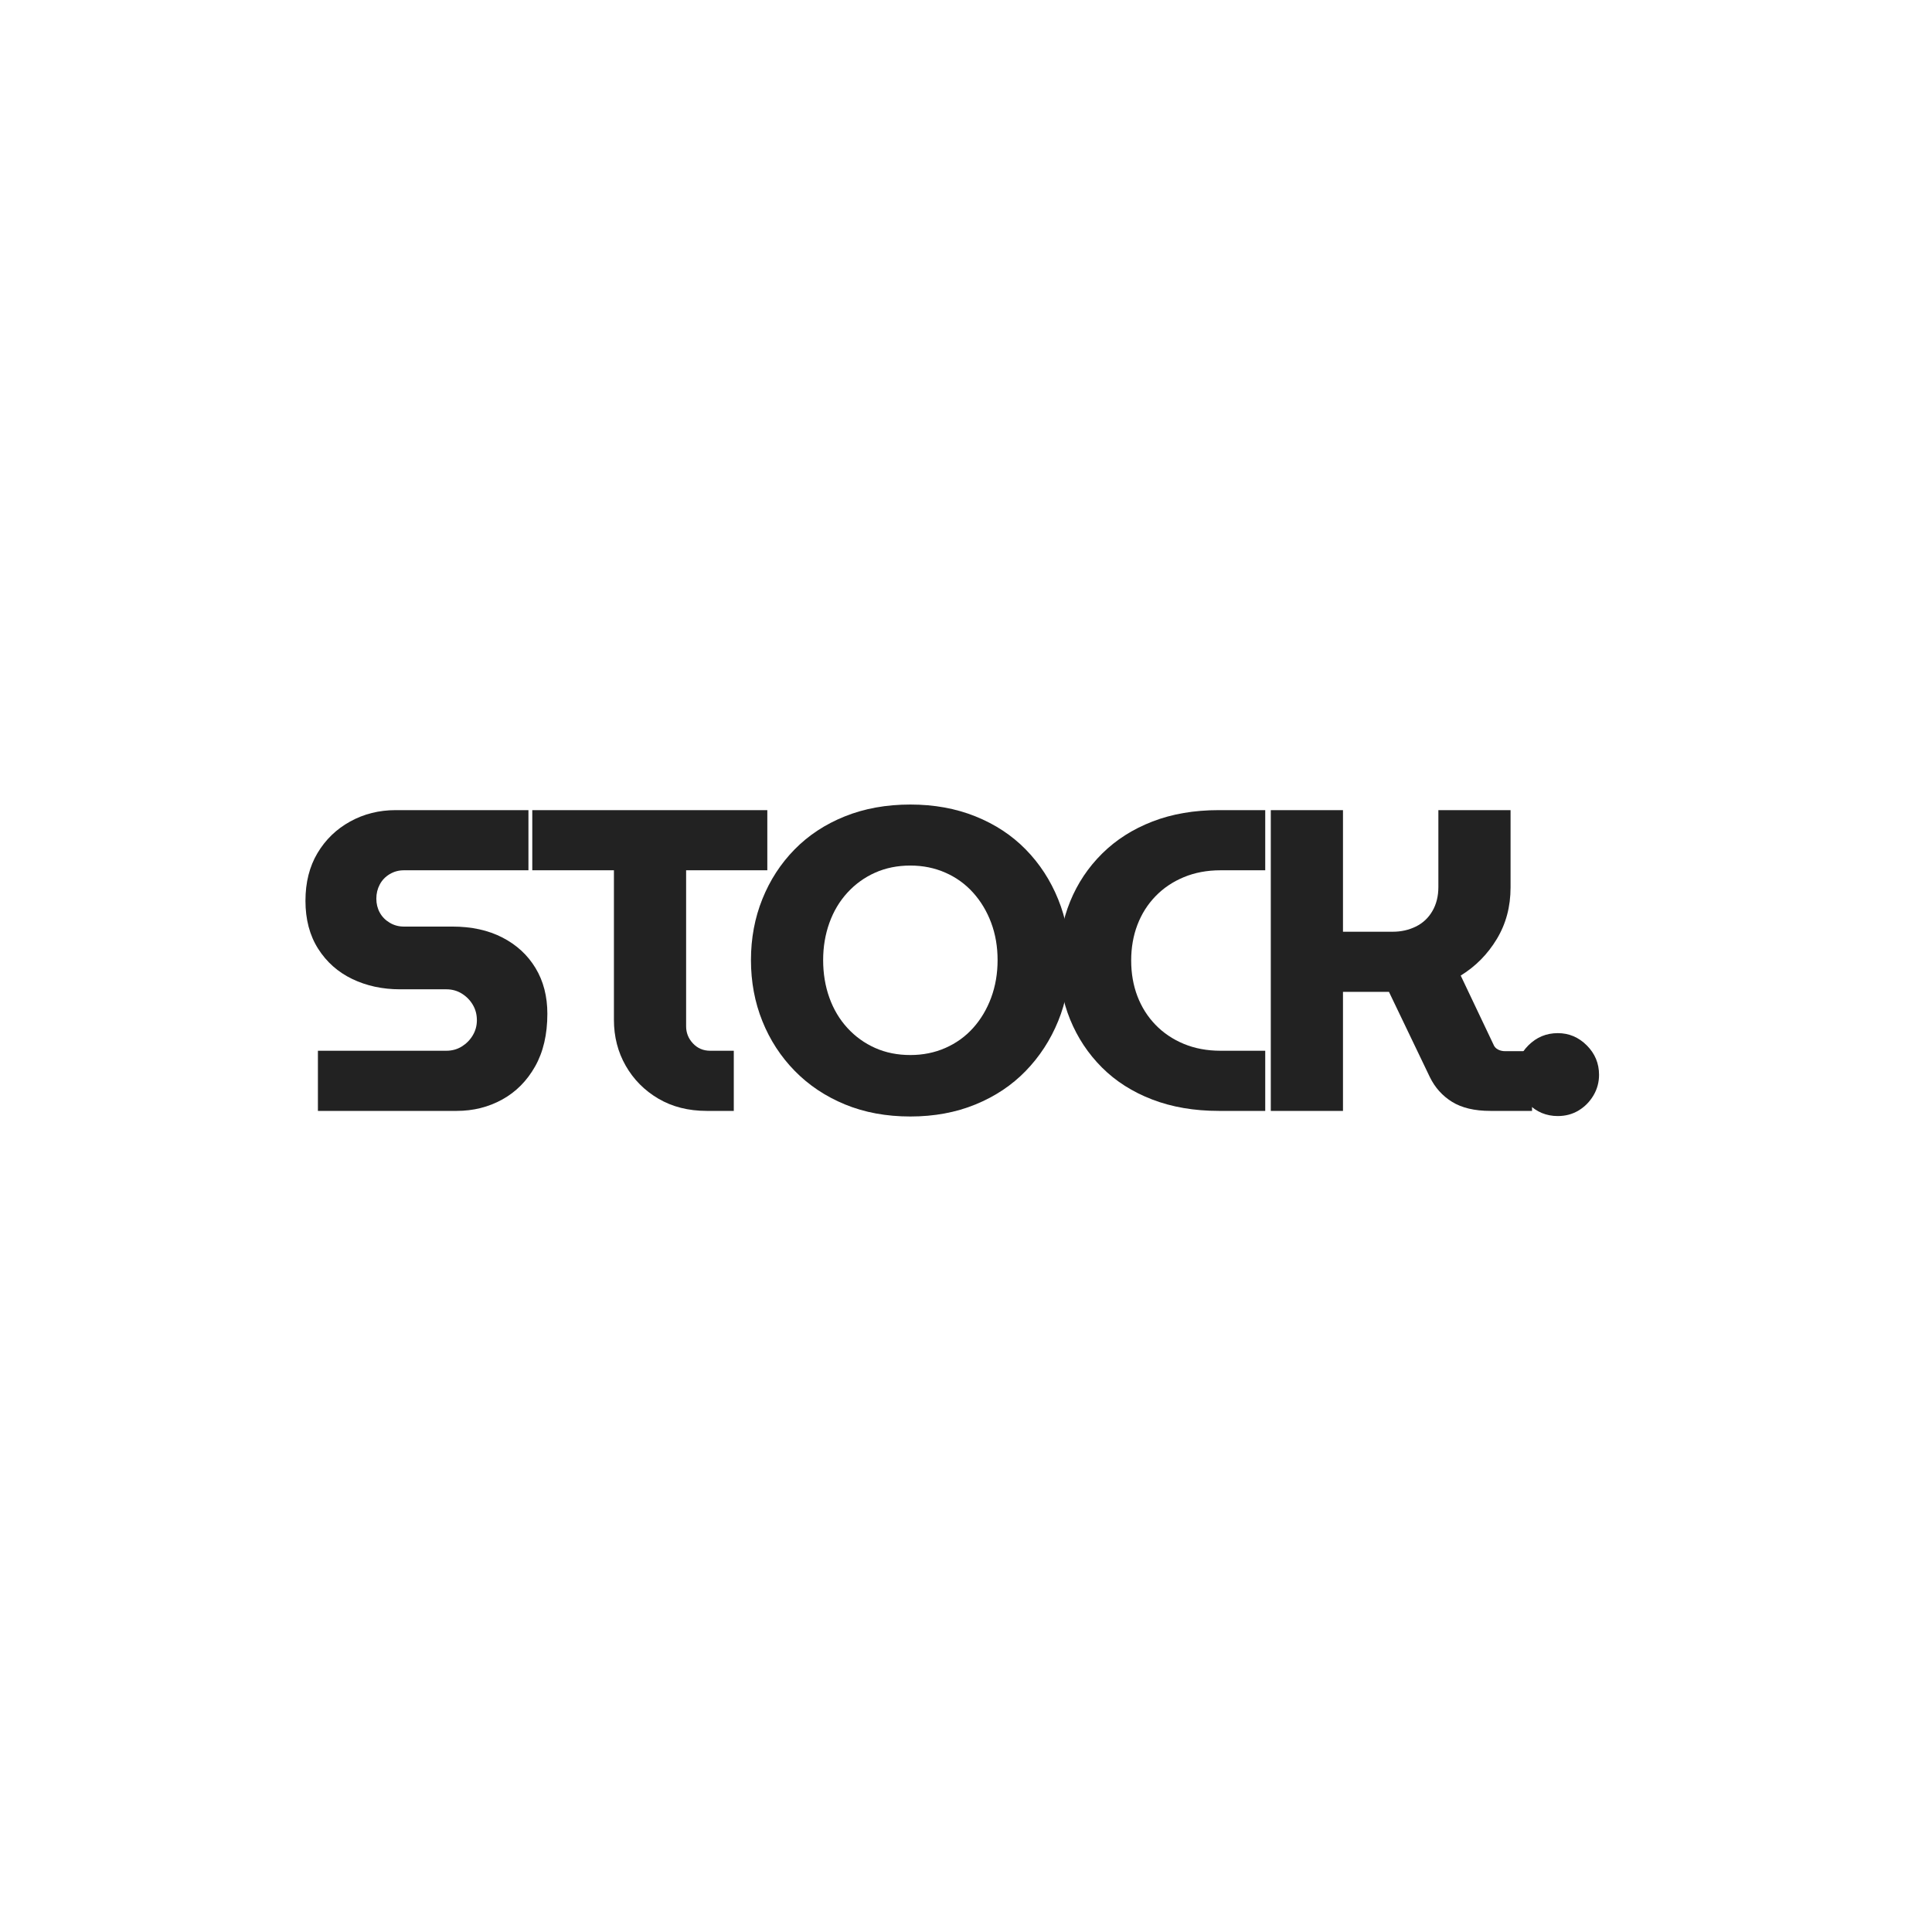
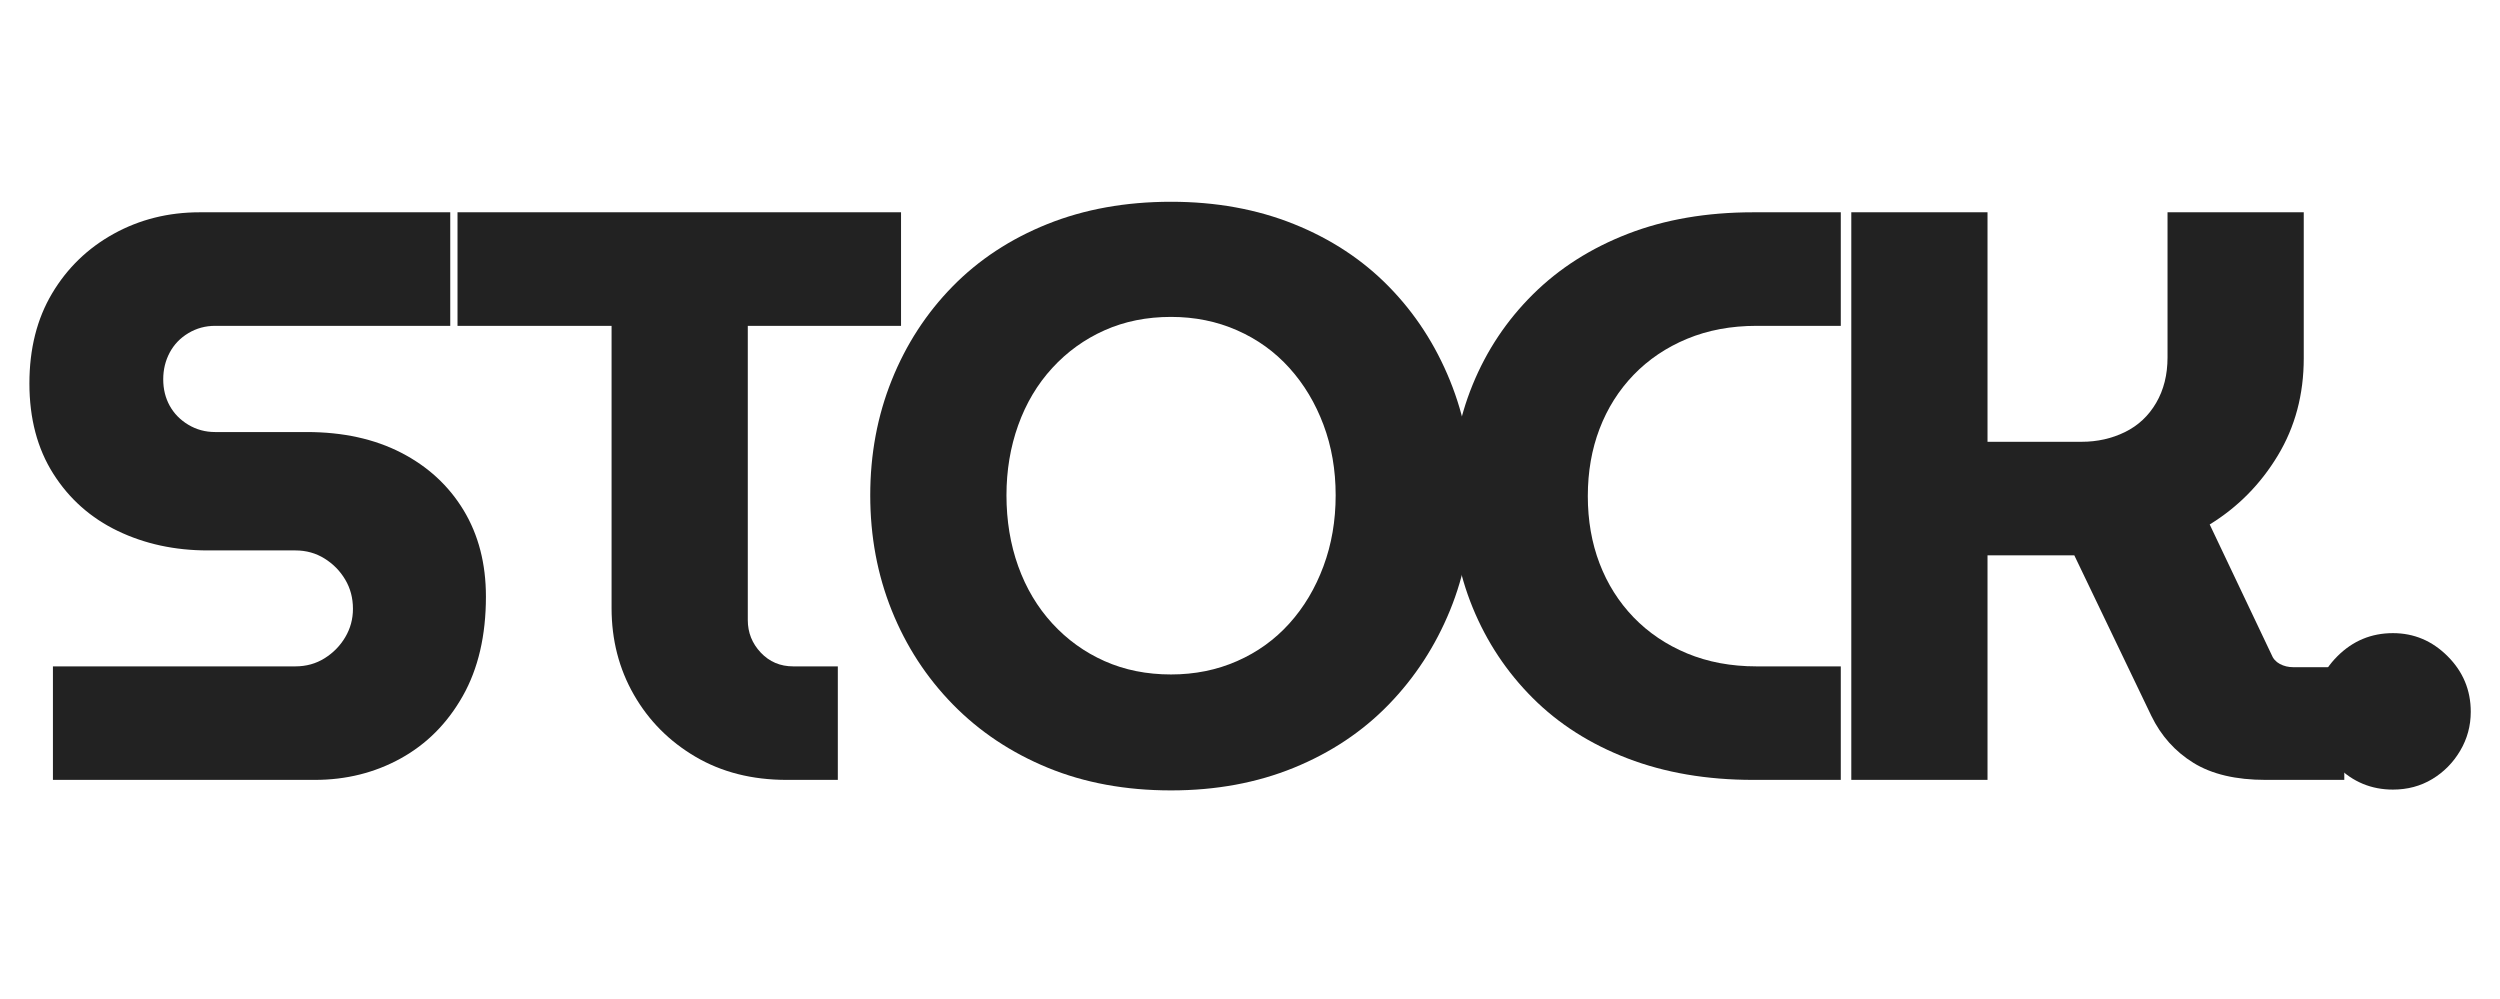
- <svg xmlns="http://www.w3.org/2000/svg" width="2000" zoomAndPan="magnify" viewBox="0 0 1500 1500" height="2000" preserveAspectRatio="xMidYMid meet" version="1.0">
+ <svg xmlns="http://www.w3.org/2000/svg" width="1282" zoomAndPan="magnify" viewBox="0 0 961.5 384" height="512" preserveAspectRatio="xMidYMid meet" version="1.0">
  <defs>
    <g />
-     <clipPath id="d045108b09">
-       <rect x="0" width="1021" y="0" height="529" />
+     <clipPath id="421d147f69">
+       <path d="M 0 0.102 L 953 0.102 L 953 383.898 L 0 383.898 Z M 0 0.102 " clip-rule="nonzero" />
+     </clipPath>
+     <clipPath id="34480f6b3e">
+       <rect x="0" width="953" y="0" height="384" />
    </clipPath>
  </defs>
-   <g transform="matrix(1, 0, 0, 1, 225, 484)">
-     <g clip-path="url(#d045108b09)">
-       <g fill="#222222" fill-opacity="1">
-         <g transform="translate(0.140024, 378.4999)">
-           <g>
-             <path d="M 21.688 0 L 21.688 -46.703 L 121.422 -46.703 C 125.867 -46.703 129.875 -47.812 133.438 -50.031 C 137 -52.258 139.832 -55.148 141.938 -58.703 C 144.051 -62.266 145.109 -66.16 145.109 -70.391 C 145.109 -74.836 144.051 -78.836 141.938 -82.391 C 139.832 -85.953 137 -88.844 133.438 -91.062 C 129.875 -93.289 125.867 -94.406 121.422 -94.406 L 85.406 -94.406 C 71.832 -94.406 59.484 -97.07 48.359 -102.406 C 37.242 -107.75 28.406 -115.586 21.844 -125.922 C 15.289 -136.266 12.016 -148.664 12.016 -163.125 C 12.016 -177.363 15.125 -189.707 21.344 -200.156 C 27.57 -210.602 36.023 -218.773 46.703 -224.672 C 57.379 -230.566 69.164 -233.516 82.062 -233.516 L 185.141 -233.516 L 185.141 -186.812 L 88.406 -186.812 C 84.395 -186.812 80.723 -185.812 77.391 -183.812 C 74.055 -181.812 71.5 -179.141 69.719 -175.797 C 67.938 -172.461 67.047 -168.797 67.047 -164.797 C 67.047 -160.797 67.938 -157.18 69.719 -153.953 C 71.5 -150.723 74.055 -148.109 77.391 -146.109 C 80.723 -144.109 84.395 -143.109 88.406 -143.109 L 126.094 -143.109 C 141 -143.109 153.953 -140.27 164.953 -134.594 C 175.961 -128.926 184.523 -121.031 190.641 -110.906 C 196.766 -100.789 199.828 -88.953 199.828 -75.391 C 199.828 -59.379 196.656 -45.758 190.312 -34.531 C 183.977 -23.301 175.473 -14.738 164.797 -8.844 C 154.117 -2.945 142.332 0 129.438 0 Z M 21.688 0 " />
+   <g clip-path="url(#421d147f69)">
+     <g transform="matrix(1, 0, 0, 1, 0, 0.000000000000033154)">
+       <g clip-path="url(#34480f6b3e)">
+         <g fill="#222222" fill-opacity="1">
+           <g transform="translate(0.0900948, 299.9438)">
+             <g>
+               <path d="M 20.266 0 L 20.266 -43.656 L 113.516 -43.656 C 117.672 -43.656 121.41 -44.691 124.734 -46.766 C 128.066 -48.848 130.719 -51.551 132.688 -54.875 C 134.664 -58.207 135.656 -61.848 135.656 -65.797 C 135.656 -69.953 134.664 -73.691 132.688 -77.016 C 130.719 -80.348 128.066 -83.051 124.734 -85.125 C 121.41 -87.207 117.672 -88.25 113.516 -88.25 L 79.828 -88.25 C 67.148 -88.25 55.613 -90.742 45.219 -95.734 C 34.82 -100.723 26.555 -108.051 20.422 -117.719 C 14.285 -127.383 11.219 -138.973 11.219 -152.484 C 11.219 -165.797 14.129 -177.336 19.953 -187.109 C 25.773 -196.879 33.676 -204.52 43.656 -210.031 C 53.633 -215.539 64.656 -218.297 76.719 -218.297 L 173.078 -218.297 L 173.078 -174.625 L 82.641 -174.625 C 78.898 -174.625 75.469 -173.688 72.344 -171.812 C 69.227 -169.945 66.836 -167.453 65.172 -164.328 C 63.516 -161.211 62.688 -157.785 62.688 -154.047 C 62.688 -150.305 63.516 -146.926 65.172 -143.906 C 66.836 -140.895 69.227 -138.453 72.344 -136.578 C 75.469 -134.711 78.898 -133.781 82.641 -133.781 L 117.875 -133.781 C 131.801 -133.781 143.91 -131.129 154.203 -125.828 C 164.492 -120.523 172.5 -113.145 178.219 -103.688 C 183.938 -94.227 186.797 -83.16 186.797 -70.484 C 186.797 -55.516 183.832 -42.781 177.906 -32.281 C 171.977 -21.781 164.023 -13.773 154.047 -8.266 C 144.066 -2.754 133.051 0 121 0 Z M 20.266 0 " />
+             </g>
          </g>
        </g>
-       </g>
-       <g fill="#222222" fill-opacity="1">
-         <g transform="translate(183.2607, 378.4999)">
-           <g>
-             <path d="M 140.438 0 C 126.207 0 113.695 -3.164 102.906 -9.5 C 92.125 -15.844 83.676 -24.352 77.562 -35.031 C 71.445 -45.707 68.391 -57.602 68.391 -70.719 L 68.391 -186.812 L 5 -186.812 L 5 -233.516 L 187.484 -233.516 L 187.484 -186.812 L 124.438 -186.812 L 124.438 -65.719 C 124.438 -60.602 126.211 -56.156 129.766 -52.375 C 133.328 -48.594 137.773 -46.703 143.109 -46.703 L 161.453 -46.703 L 161.453 0 Z M 140.438 0 " />
+         <g fill="#222222" fill-opacity="1">
+           <g transform="translate(171.2886, 299.9438)">
+             <g>
+               <path d="M 131.281 0 C 117.977 0 106.285 -2.961 96.203 -8.891 C 86.117 -14.816 78.219 -22.77 72.5 -32.75 C 66.781 -42.727 63.922 -53.848 63.922 -66.109 L 63.922 -174.625 L 4.672 -174.625 L 4.672 -218.297 L 175.25 -218.297 L 175.25 -174.625 L 116.312 -174.625 L 116.312 -61.438 C 116.312 -56.656 117.973 -52.492 121.297 -48.953 C 124.629 -45.422 128.789 -43.656 133.781 -43.656 L 150.938 -43.656 L 150.938 0 Z M 131.281 0 " />
+             </g>
          </g>
        </g>
-       </g>
-       <g fill="#222222" fill-opacity="1">
-         <g transform="translate(348.3691, 378.4999)">
-           <g>
-             <path d="M 133.438 4.344 C 114.758 4.344 97.859 1.227 82.734 -5 C 67.609 -11.227 54.598 -19.898 43.703 -31.016 C 32.805 -42.141 24.41 -55.039 18.516 -69.719 C 12.617 -84.395 9.672 -100.188 9.672 -117.094 C 9.672 -133.988 12.617 -149.773 18.516 -164.453 C 24.41 -179.141 32.75 -191.984 43.531 -202.984 C 54.32 -213.992 67.332 -222.555 82.562 -228.672 C 97.801 -234.797 114.758 -237.859 133.438 -237.859 C 151.895 -237.859 168.738 -234.797 183.969 -228.672 C 199.207 -222.555 212.219 -213.992 223 -202.984 C 233.789 -191.984 242.188 -179.086 248.188 -164.297 C 254.195 -149.504 257.203 -133.77 257.203 -117.094 C 257.203 -100.188 254.195 -84.395 248.188 -69.719 C 242.188 -55.039 233.789 -42.141 223 -31.016 C 212.219 -19.898 199.207 -11.227 183.969 -5 C 168.738 1.227 151.895 4.344 133.438 4.344 Z M 133.438 -43.375 C 143.219 -43.375 152.281 -45.207 160.625 -48.875 C 168.969 -52.539 176.141 -57.707 182.141 -64.375 C 188.148 -71.051 192.82 -78.891 196.156 -87.891 C 199.488 -96.898 201.156 -106.633 201.156 -117.094 C 201.156 -127.539 199.488 -137.211 196.156 -146.109 C 192.82 -155.004 188.148 -162.785 182.141 -169.453 C 176.141 -176.129 168.969 -181.301 160.625 -184.969 C 152.281 -188.645 143.219 -190.484 133.438 -190.484 C 123.426 -190.484 114.305 -188.645 106.078 -184.969 C 97.848 -181.301 90.676 -176.129 84.562 -169.453 C 78.445 -162.785 73.773 -154.945 70.547 -145.938 C 67.328 -136.938 65.719 -127.32 65.719 -117.094 C 65.719 -106.633 67.328 -96.898 70.547 -87.891 C 73.773 -78.891 78.445 -71.051 84.562 -64.375 C 90.676 -57.707 97.848 -52.539 106.078 -48.875 C 114.305 -45.207 123.426 -43.375 133.438 -43.375 Z M 133.438 -43.375 " />
+         <g fill="#222222" fill-opacity="1">
+           <g transform="translate(325.648, 299.9438)">
+             <g>
+               <path d="M 124.734 4.047 C 107.273 4.047 91.473 1.141 77.328 -4.672 C 63.191 -10.492 51.031 -18.602 40.844 -29 C 30.664 -39.395 22.82 -51.453 17.312 -65.172 C 11.801 -78.891 9.047 -93.648 9.047 -109.453 C 9.047 -125.254 11.801 -140.016 17.312 -153.734 C 22.82 -167.461 30.613 -179.469 40.688 -189.75 C 50.77 -200.039 62.93 -208.047 77.172 -213.766 C 91.422 -219.484 107.273 -222.344 124.734 -222.344 C 141.992 -222.344 157.742 -219.484 171.984 -213.766 C 186.223 -208.047 198.383 -200.039 208.469 -189.75 C 218.551 -179.469 226.398 -167.41 232.016 -153.578 C 237.629 -139.754 240.438 -125.047 240.438 -109.453 C 240.438 -93.648 237.629 -78.891 232.016 -65.172 C 226.398 -51.453 218.551 -39.395 208.469 -29 C 198.383 -18.602 186.223 -10.492 171.984 -4.672 C 157.742 1.141 141.992 4.047 124.734 4.047 Z M 124.734 -40.547 C 133.879 -40.547 142.348 -42.258 150.141 -45.688 C 157.941 -49.113 164.648 -53.945 170.266 -60.188 C 175.879 -66.426 180.242 -73.754 183.359 -82.172 C 186.484 -90.586 188.047 -99.68 188.047 -109.453 C 188.047 -119.223 186.484 -128.266 183.359 -136.578 C 180.242 -144.898 175.879 -152.176 170.266 -158.406 C 164.648 -164.645 157.941 -169.477 150.141 -172.906 C 142.348 -176.344 133.879 -178.062 124.734 -178.062 C 115.379 -178.062 106.852 -176.344 99.156 -172.906 C 91.469 -169.477 84.766 -164.645 79.047 -158.406 C 73.336 -152.176 68.973 -144.848 65.953 -136.422 C 62.941 -128.004 61.438 -119.016 61.438 -109.453 C 61.438 -99.68 62.941 -90.586 65.953 -82.172 C 68.973 -73.754 73.336 -66.426 79.047 -60.188 C 84.766 -53.945 91.469 -49.113 99.156 -45.688 C 106.852 -42.258 115.379 -40.547 124.734 -40.547 Z M 124.734 -40.547 " />
+             </g>
          </g>
        </g>
-       </g>
-       <g fill="#222222" fill-opacity="1">
-         <g transform="translate(587.5282, 378.4999)">
-           <g>
-             <path d="M 133.766 0 C 114.641 0 97.406 -2.945 82.062 -8.844 C 66.719 -14.738 53.707 -23.02 43.031 -33.688 C 32.352 -44.363 24.125 -56.766 18.344 -70.891 C 12.562 -85.016 9.672 -100.305 9.672 -116.766 C 9.672 -133.211 12.562 -148.5 18.344 -162.625 C 24.125 -176.75 32.406 -189.145 43.188 -199.812 C 53.977 -210.488 66.988 -218.773 82.219 -224.672 C 97.457 -230.566 114.641 -233.516 133.766 -233.516 L 169.797 -233.516 L 169.797 -186.812 L 135.109 -186.812 C 124.648 -186.812 115.141 -185.031 106.578 -181.469 C 98.016 -177.914 90.676 -172.969 84.562 -166.625 C 78.445 -160.289 73.773 -152.895 70.547 -144.438 C 67.328 -135.988 65.719 -126.766 65.719 -116.766 C 65.719 -106.754 67.328 -97.52 70.547 -89.062 C 73.773 -80.613 78.445 -73.219 84.562 -66.875 C 90.676 -60.539 98.016 -55.594 106.578 -52.031 C 115.141 -48.477 124.648 -46.703 135.109 -46.703 L 169.797 -46.703 L 169.797 0 Z M 133.766 0 " />
+         <g fill="#222222" fill-opacity="1">
+           <g transform="translate(549.2352, 299.9438)">
+             <g>
+               <path d="M 125.047 0 C 107.172 0 91.062 -2.754 76.719 -8.266 C 62.375 -13.773 50.211 -21.52 40.234 -31.5 C 30.254 -41.477 22.562 -53.066 17.156 -66.266 C 11.75 -79.461 9.047 -93.754 9.047 -109.141 C 9.047 -124.523 11.75 -138.816 17.156 -152.016 C 22.562 -165.223 30.305 -176.816 40.391 -186.797 C 50.473 -196.773 62.633 -204.52 76.875 -210.031 C 91.113 -215.539 107.172 -218.297 125.047 -218.297 L 158.734 -218.297 L 158.734 -174.625 L 126.297 -174.625 C 116.523 -174.625 107.633 -172.961 99.625 -169.641 C 91.625 -166.316 84.766 -161.691 79.047 -155.766 C 73.336 -149.836 68.973 -142.922 65.953 -135.016 C 62.941 -127.117 61.438 -118.492 61.438 -109.141 C 61.438 -99.785 62.941 -91.156 65.953 -83.25 C 68.973 -75.352 73.336 -68.441 79.047 -62.516 C 84.766 -56.598 91.625 -51.973 99.625 -48.641 C 107.633 -45.316 116.523 -43.656 126.297 -43.656 L 158.734 -43.656 L 158.734 0 Z M 125.047 0 " />
+             </g>
          </g>
        </g>
-       </g>
-       <g fill="#222222" fill-opacity="1">
-         <g transform="translate(741.2954, 378.4999)">
-           <g>
-             <path d="M 20.344 0 L 20.344 -233.516 L 76.391 -233.516 L 76.391 -139.109 L 115.094 -139.109 C 121.539 -139.109 127.488 -140.441 132.938 -143.109 C 138.383 -145.773 142.664 -149.773 145.781 -155.109 C 148.895 -160.453 150.453 -166.68 150.453 -173.797 L 150.453 -233.516 L 206.5 -233.516 L 206.5 -173.469 C 206.5 -158.57 202.938 -145.227 195.812 -133.438 C 188.695 -121.645 179.359 -112.191 167.797 -105.078 L 193.156 -51.703 C 193.82 -49.922 194.988 -48.586 196.656 -47.703 C 198.32 -46.816 200.156 -46.375 202.156 -46.375 L 223.172 -46.375 L 223.172 0 L 190.812 0 C 178.582 0 168.688 -2.332 161.125 -7 C 153.562 -11.676 147.781 -18.129 143.781 -26.359 L 112.094 -92.406 C 110.312 -92.406 108.641 -92.406 107.078 -92.406 C 105.523 -92.406 103.859 -92.406 102.078 -92.406 L 76.391 -92.406 L 76.391 0 Z M 20.344 0 " />
+         <g fill="#222222" fill-opacity="1">
+           <g transform="translate(692.9921, 299.9438)">
+             <g>
+               <path d="M 19.016 0 L 19.016 -218.297 L 71.406 -218.297 L 71.406 -130.031 L 107.594 -130.031 C 113.613 -130.031 119.172 -131.273 124.266 -133.766 C 129.359 -136.266 133.359 -140.008 136.266 -145 C 139.18 -149.988 140.641 -155.812 140.641 -162.469 L 140.641 -218.297 L 193.031 -218.297 L 193.031 -162.156 C 193.031 -148.227 189.703 -135.754 183.047 -124.734 C 176.398 -113.711 167.672 -104.879 156.859 -98.234 L 180.562 -48.328 C 181.188 -46.672 182.273 -45.426 183.828 -44.594 C 185.391 -43.758 187.109 -43.344 188.984 -43.344 L 208.625 -43.344 L 208.625 0 L 178.375 0 C 166.938 0 157.68 -2.18 150.609 -6.547 C 143.547 -10.91 138.145 -16.941 134.406 -24.641 L 104.781 -86.375 C 103.113 -86.375 101.551 -86.375 100.094 -86.375 C 98.645 -86.375 97.086 -86.375 95.422 -86.375 L 71.406 -86.375 L 71.406 0 Z M 19.016 0 " />
+             </g>
          </g>
        </g>
-       </g>
-       <g fill="#222222" fill-opacity="1">
-         <g transform="translate(939.7599, 378.4999)">
-           <g>
-             <path d="M 44.703 4 C 35.805 4 28.188 0.832 21.844 -5.5 C 15.508 -11.844 12.344 -19.348 12.344 -28.016 C 12.344 -36.91 15.508 -44.523 21.844 -50.859 C 28.188 -57.203 35.805 -60.375 44.703 -60.375 C 53.379 -60.375 60.883 -57.203 67.219 -50.859 C 73.562 -44.523 76.734 -36.91 76.734 -28.016 C 76.734 -22.234 75.285 -16.895 72.391 -12 C 69.492 -7.113 65.656 -3.223 60.875 -0.328 C 56.094 2.555 50.703 4 44.703 4 Z M 44.703 4 " />
+         <g fill="#222222" fill-opacity="1">
+           <g transform="translate(878.5352, 299.9438)">
+             <g>
+               <path d="M 41.781 3.734 C 33.469 3.734 26.348 0.773 20.422 -5.141 C 14.492 -11.066 11.531 -18.082 11.531 -26.188 C 11.531 -34.508 14.492 -41.629 20.422 -47.547 C 26.348 -53.473 33.469 -56.438 41.781 -56.438 C 49.895 -56.438 56.91 -53.473 62.828 -47.547 C 68.754 -41.629 71.719 -34.508 71.719 -26.188 C 71.719 -20.789 70.363 -15.801 67.656 -11.219 C 64.957 -6.645 61.375 -3.008 56.906 -0.312 C 52.438 2.383 47.395 3.734 41.781 3.734 Z M 41.781 3.734 " />
+             </g>
          </g>
        </g>
      </g>
    </g>
  </g>
</svg>
